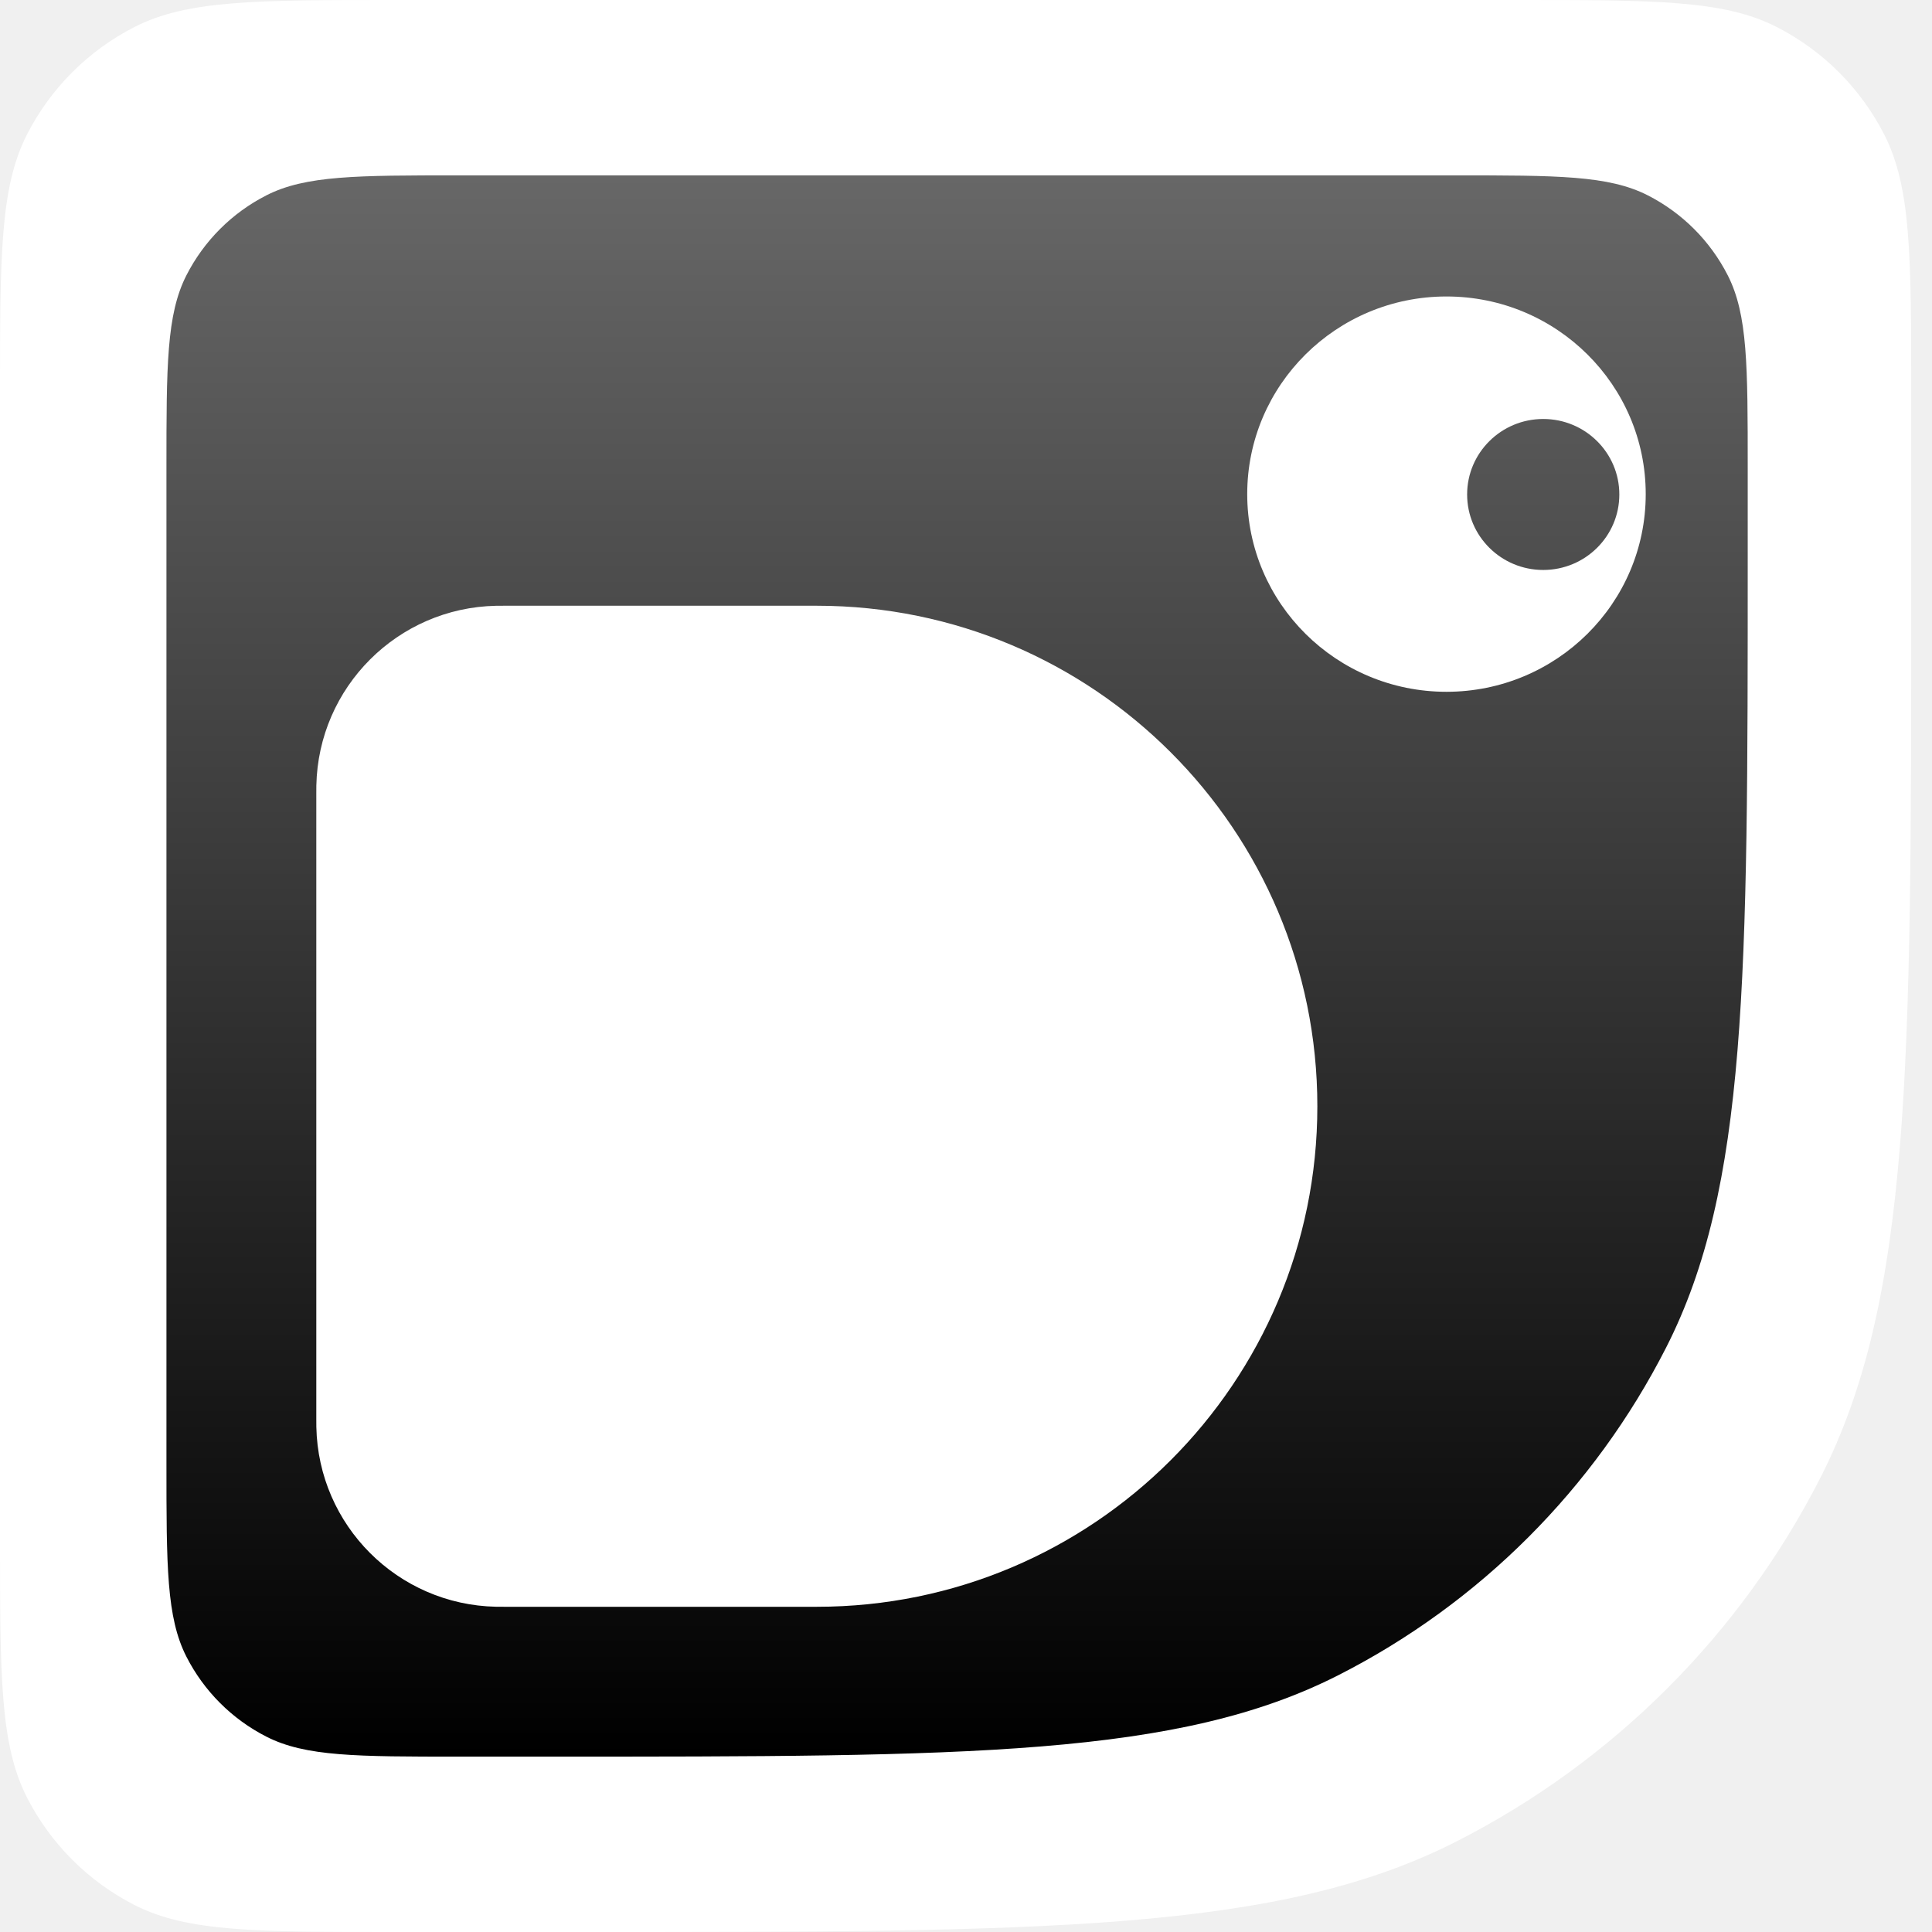
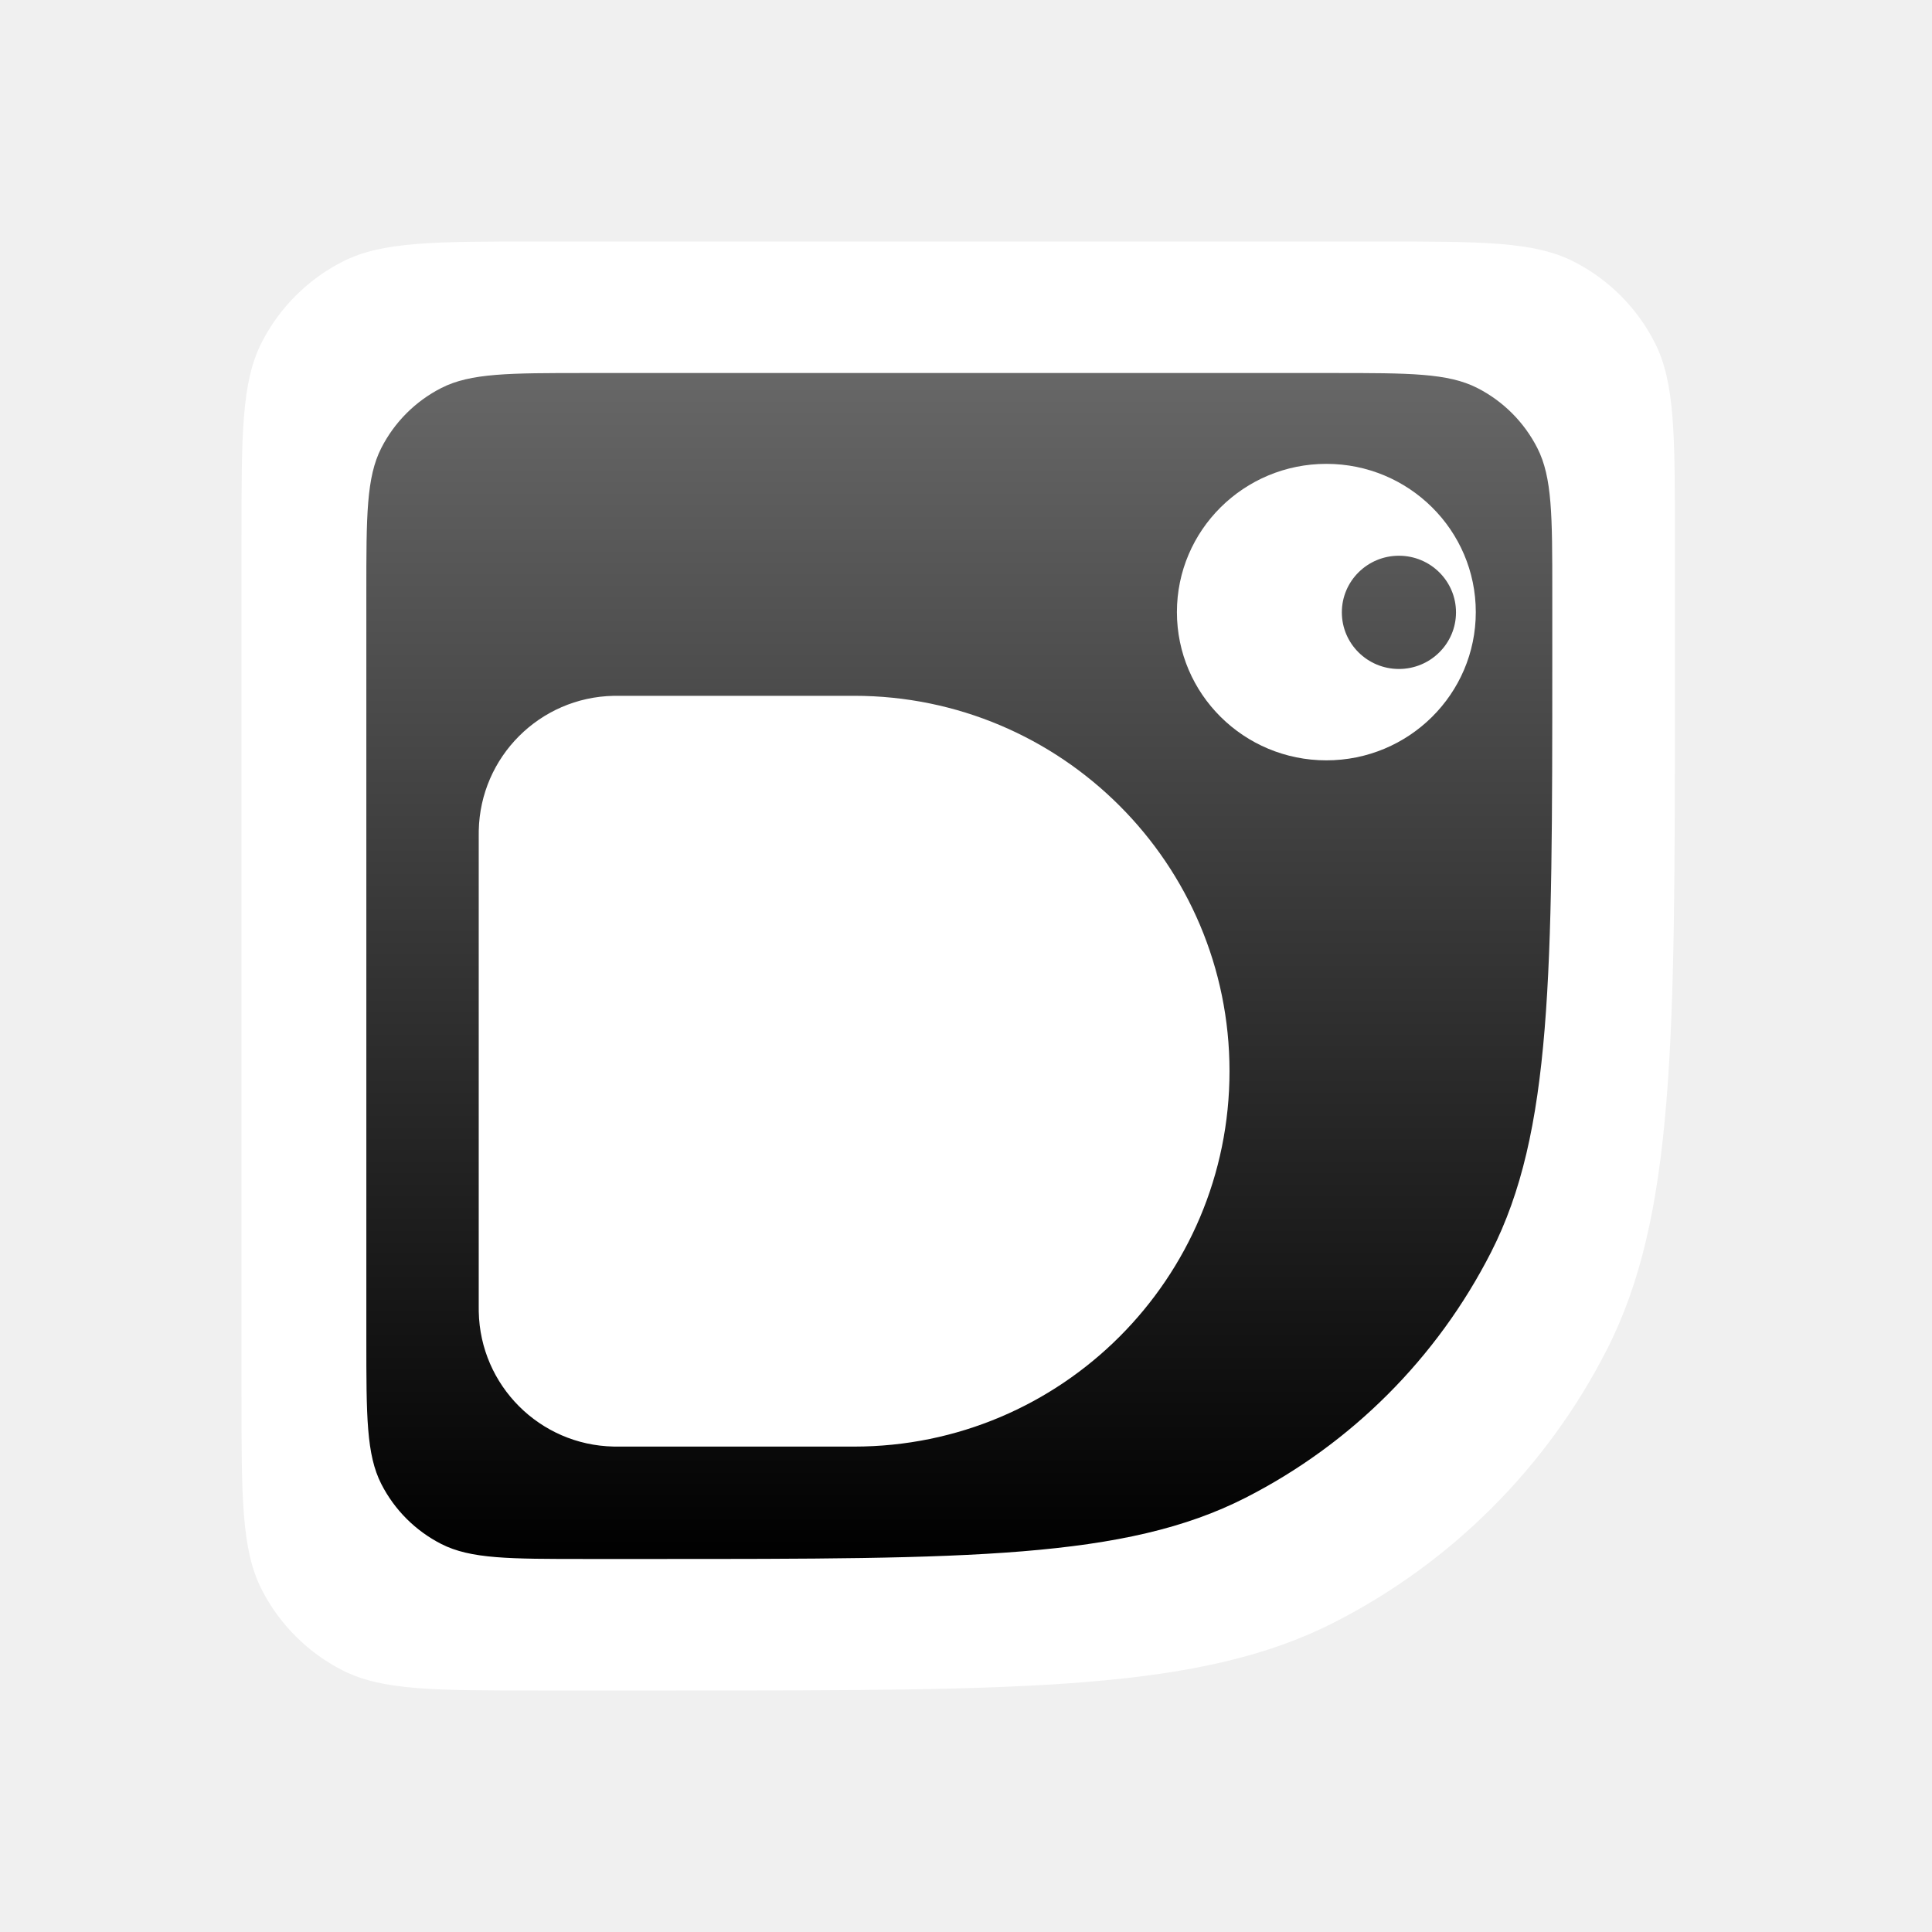
- <svg xmlns="http://www.w3.org/2000/svg" viewBox="182 192 650 650" fill="none">
+ <svg xmlns="http://www.w3.org/2000/svg" viewBox="73.667 83.667 866.667 866.667" fill="none">
  <path d="M182 324.8C182 278.316 182 255.073 191.046 237.319C199.004 221.701 211.701 209.004 227.319 201.046C245.073 192 268.316 192 314.8 192H692.2C738.684 192 761.927 192 779.681 201.046C795.299 209.004 807.996 221.701 815.954 237.319C825 255.073 825 278.316 825 324.8V394C825 550.815 825 629.222 794.482 689.117C767.637 741.803 724.803 784.637 672.117 811.482C612.222 842 533.815 842 377 842H314.8C268.316 842 245.073 842 227.319 832.954C211.701 824.996 199.004 812.299 191.046 796.681C182 778.927 182 755.684 182 709.2V324.8Z" fill="white" />
  <path d="M238 349.56C238 315.061 238 297.811 244.714 284.634C250.62 273.043 260.043 263.62 271.634 257.714C284.811 251 302.061 251 336.56 251H671.44C705.939 251 723.189 251 736.366 257.714C747.957 263.62 757.38 273.043 763.286 284.634C770 297.811 770 315.061 770 349.56V379.8C770 520.933 770 591.5 742.534 645.406C718.374 692.822 679.822 731.374 632.406 755.534C578.5 783 507.933 783 366.8 783H336.56C302.061 783 284.811 783 271.634 776.286C260.043 770.38 250.62 760.957 244.714 749.366C238 736.189 238 718.939 238 684.44V349.56Z" fill="url(#deepstudent)" />
  <path d="M288.417 459.122C288.417 457.652 288.417 456.917 288.43 456.296C289.097 423.169 315.792 396.474 348.919 395.807C349.54 395.794 350.275 395.794 351.745 395.794H456.812C549.815 395.794 625.208 471.187 625.208 564.189C625.208 657.191 549.815 732.585 456.812 732.585H351.745C350.275 732.585 349.54 732.584 348.919 732.572C315.792 731.905 289.097 705.21 288.43 672.083C288.417 671.461 288.417 670.726 288.417 669.256V459.122Z" fill="white" />
  <path d="M735.686 358.247C735.686 394.974 705.673 424.747 668.65 424.747C631.627 424.747 601.614 394.974 601.614 358.247C601.614 321.52 631.627 291.747 668.65 291.747C705.673 291.747 735.686 321.52 735.686 358.247Z" fill="white" />
  <path d="M726.807 358.359C726.807 372.386 715.344 383.757 701.203 383.757C687.063 383.757 675.6 372.386 675.6 358.359C675.6 344.332 687.063 332.961 701.203 332.961C715.344 332.961 726.807 344.332 726.807 358.359Z" fill="url(#deepstudent)" />
  <defs>
    <linearGradient id="deepstudent" x1="504" y1="251" x2="504" y2="783" gradientUnits="userSpaceOnUse">
      <stop stop-color="#676767" />
      <stop offset="1" />
    </linearGradient>
  </defs>
</svg>
